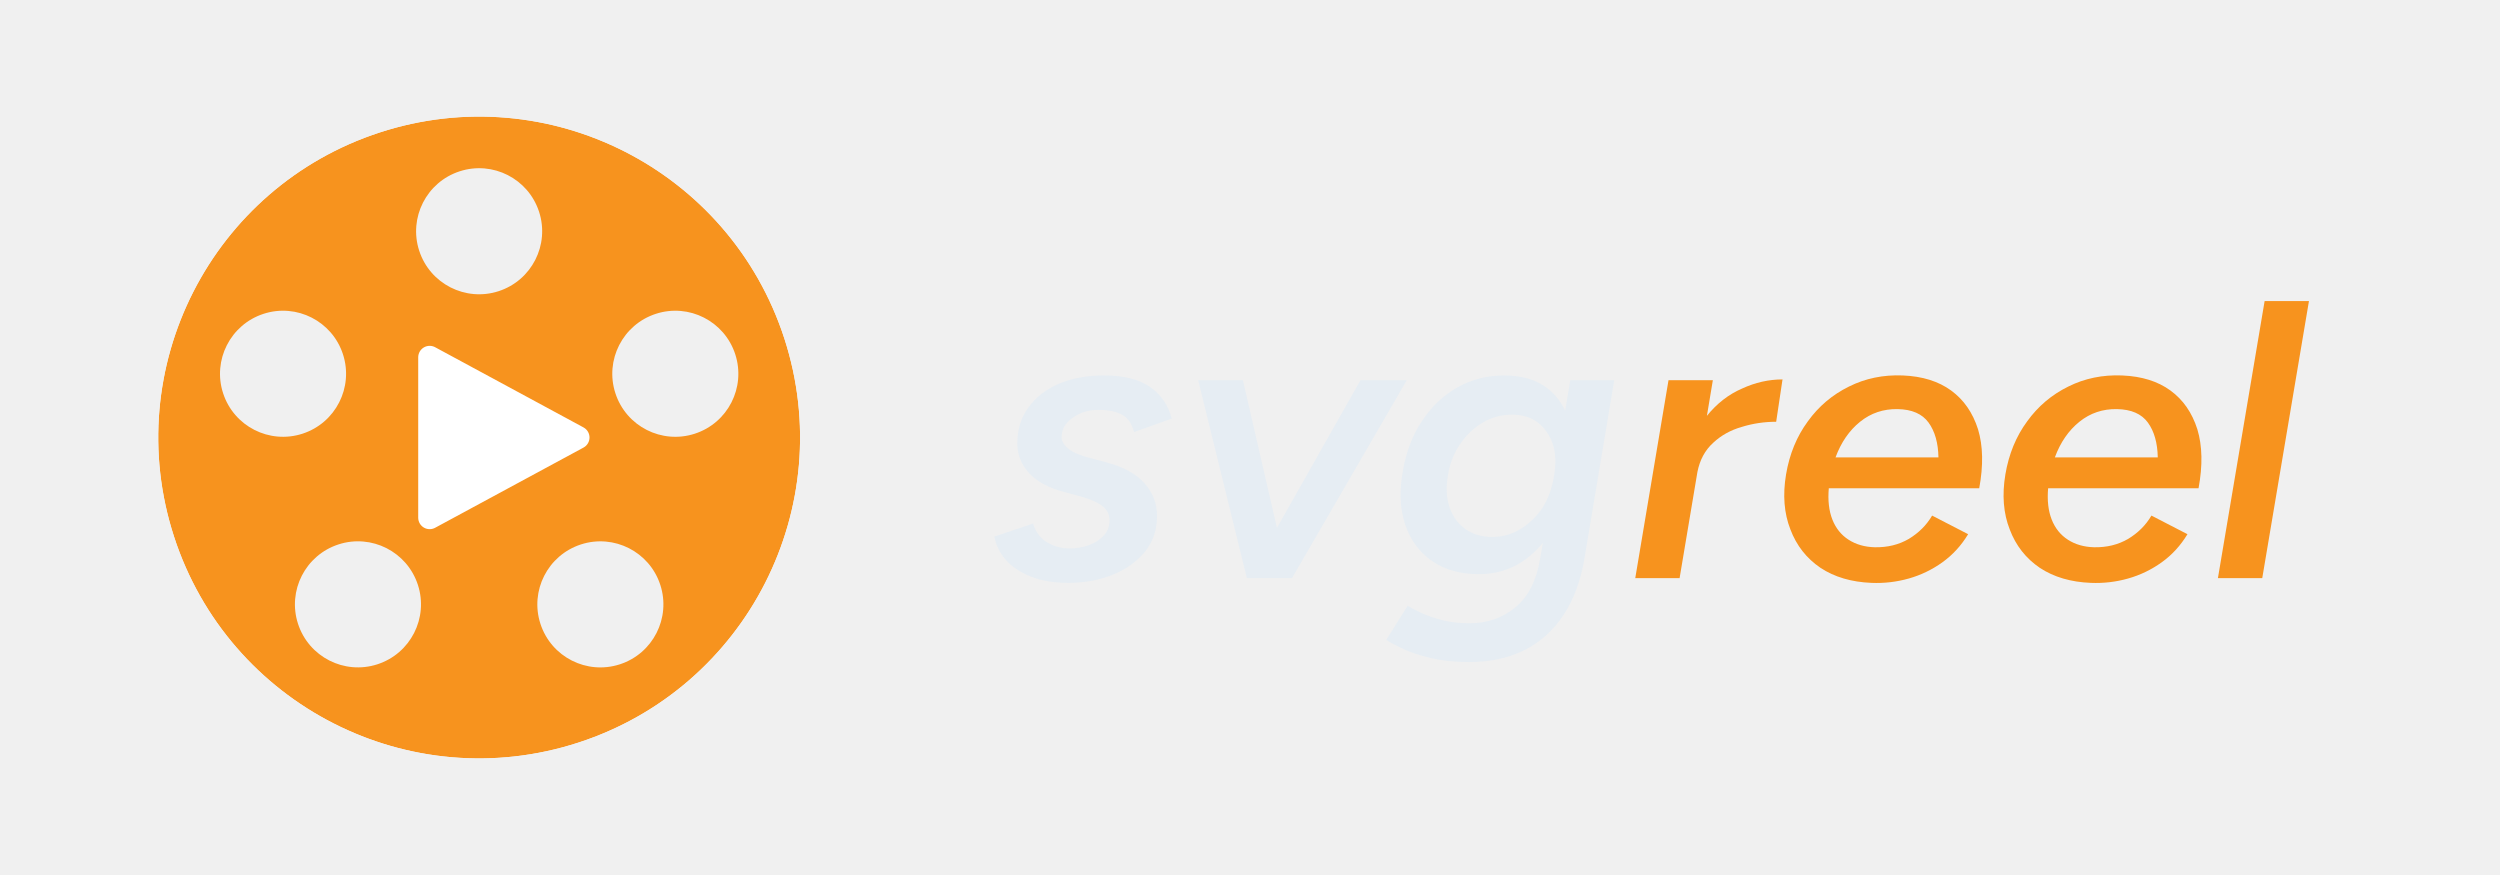
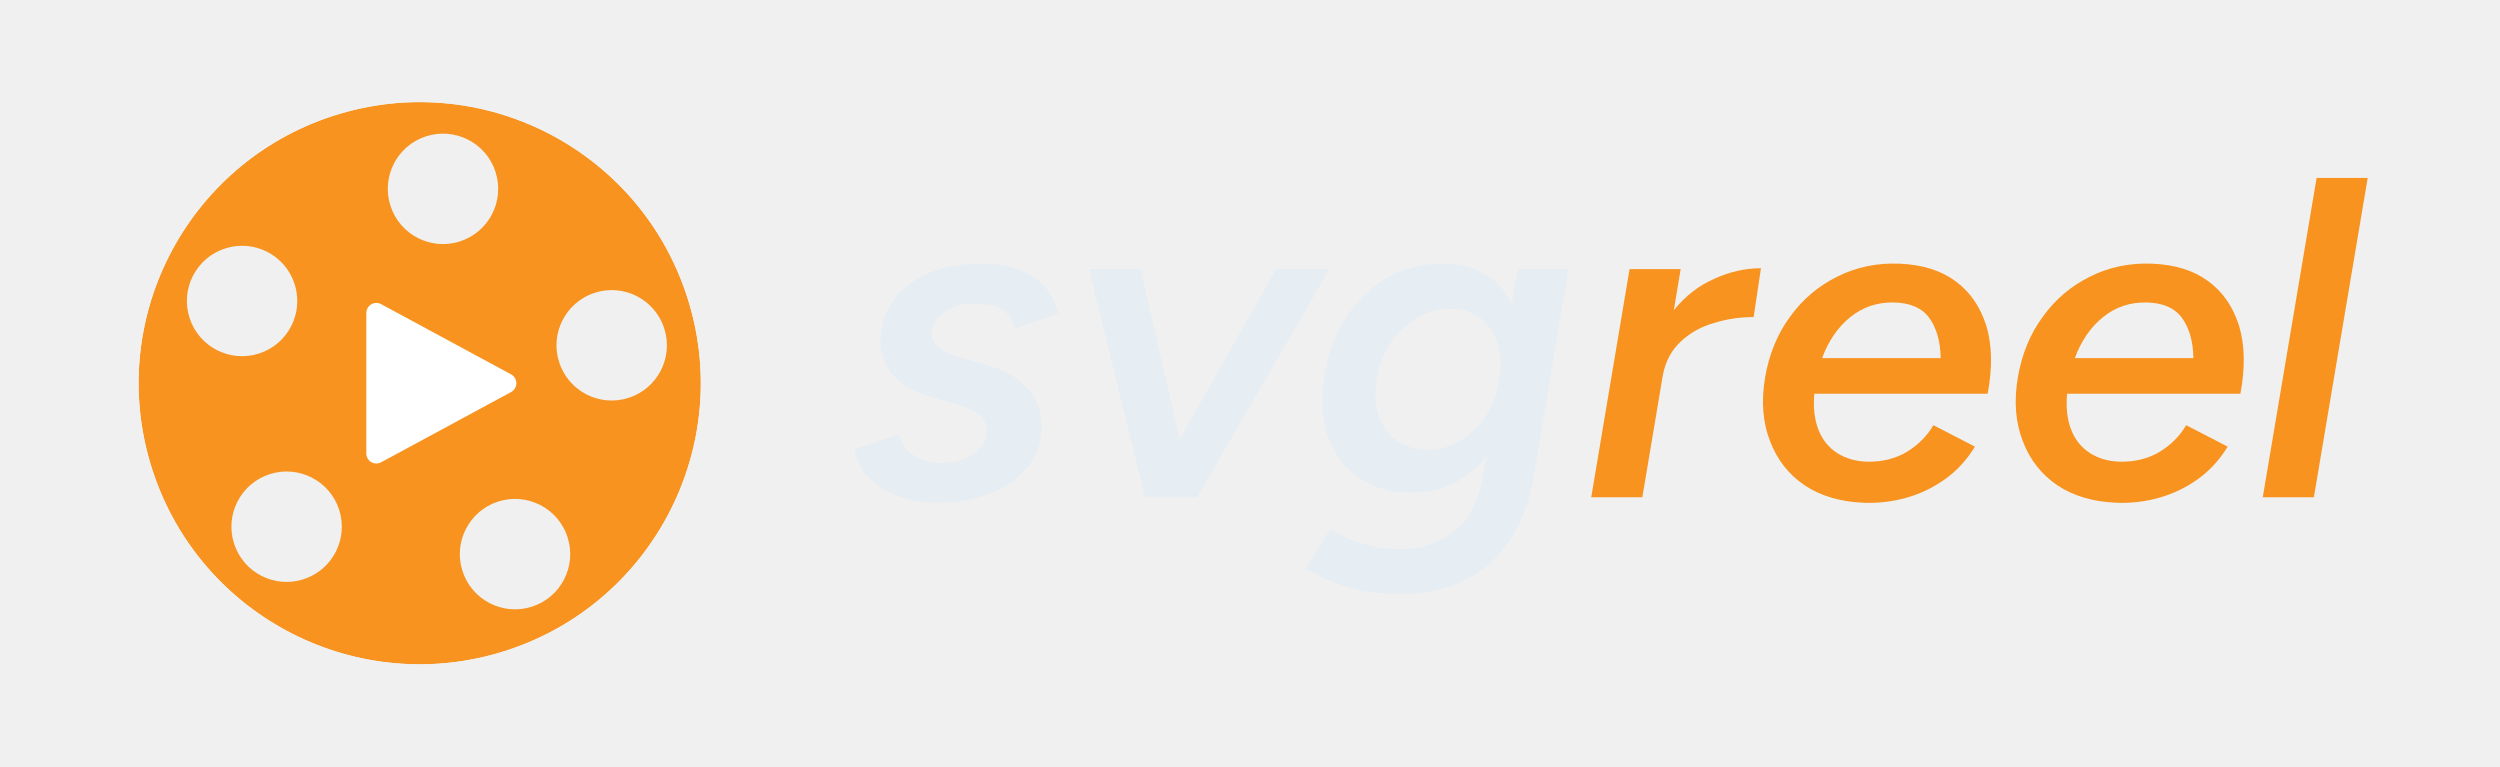
- <svg xmlns="http://www.w3.org/2000/svg" viewBox="0 0 480 168" width="480" height="168" role="img" aria-label="svgreel">
-   <style>.m{animation-duration:4s;animation-timing-function:linear;animation-iteration-count:infinite}.o{animation-duration:4s;animation-timing-function:linear;animation-fill-mode:both}@media (prefers-reduced-motion:reduce){.m,.o{animation:none}}@keyframes k0{0%{transform:rotate(0deg)}8.333%{transform:rotate(0.162deg)}10%{transform:rotate(1.298deg)}10.833%{transform:rotate(2.536deg)}11.667%{transform:rotate(4.382deg)}12.5%{transform:rotate(6.958deg)}13.333%{transform:rotate(10.386deg)}14.167%{transform:rotate(14.788deg)}15%{transform:rotate(20.285deg)}15.833%{transform:rotate(27deg)}16.667%{transform:rotate(35.053deg)}17.5%{transform:rotate(44.567deg)}18.333%{transform:rotate(55.663deg)}19.167%{transform:rotate(68.464deg)}20%{transform:rotate(83.089deg)}20.833%{transform:rotate(99.663deg)}21.667%{transform:rotate(118.305deg)}22.5%{transform:rotate(139.138deg)}23.333%{transform:rotate(162.284deg)}24.167%{transform:rotate(187.864deg)}25.833%{transform:rotate(244.136deg)}26.667%{transform:rotate(269.716deg)}27.5%{transform:rotate(292.862deg)}28.333%{transform:rotate(313.695deg)}29.167%{transform:rotate(332.337deg)}30%{transform:rotate(348.911deg)}30.833%{transform:rotate(363.536deg)}31.667%{transform:rotate(376.337deg)}32.5%{transform:rotate(387.433deg)}33.333%{transform:rotate(396.947deg)}34.167%{transform:rotate(405deg)}35%{transform:rotate(411.715deg)}35.833%{transform:rotate(417.212deg)}36.667%{transform:rotate(421.614deg)}37.5%{transform:rotate(425.042deg)}38.333%{transform:rotate(427.618deg)}39.167%{transform:rotate(429.464deg)}40.833%{transform:rotate(431.452deg)}42.5%{transform:rotate(431.98deg)}99.167%{transform:rotate(432deg)}100%{transform:rotate(432deg)}}.a0{animation-name:k0}@keyframes k1{0%{transform:scale(1)}43.333%{transform:scale(1)}50%{transform:scale(1.2)}61.667%{transform:scale(1)}99.167%{transform:scale(1)}100%{transform:scale(1)}}.a1{animation-name:k1}@keyframes k2{0%{opacity:0}3.333%{opacity:0}4.167%{opacity:0.116}5%{opacity:0.366}5.833%{opacity:0.647}6.667%{opacity:0.907}7.5%{opacity:1}99.167%{opacity:1}100%{opacity:1}}@keyframes k3{0%{transform:translate(-10px, 26px)}3.333%{transform:translate(-10px, 26px)}4.167%{transform:translate(-9.273px, 24.109px)}5%{transform:translate(-7.715px, 20.059px)}5.833%{transform:translate(-5.957px, 15.487px)}6.667%{transform:translate(-4.329px, 11.256px)}7.5%{transform:translate(-2.976px, 7.738px)}8.333%{transform:translate(-1.933px, 5.025px)}9.167%{transform:translate(-1.175px, 3.055px)}10%{transform:translate(-0.654px, 1.701px)}10.833%{transform:translate(-0.316px, 0.823px)}11.667%{transform:translate(-0.111px, 0.289px)}12.5%{transform:translate(0.003px, -0.007px)}14.167%{transform:translate(0.077px, -0.2px)}23.333%{transform:translate(0px, -0.001px)}99.167%{transform:translate(0px, 0px)}100%{transform:translate(0px, 0px)}}.a2{animation-name:k2,k3}@keyframes k4{0%{opacity:0}5%{opacity:0}5.833%{opacity:0.033}6.667%{opacity:0.232}8.333%{opacity:0.782}9.167%{opacity:1}99.167%{opacity:1}100%{opacity:1}}@keyframes k5{0%{transform:translate(-10px, 26px)}5%{transform:translate(-10px, 26px)}5.833%{transform:translate(-9.795px, 25.467px)}6.667%{transform:translate(-8.55px, 22.23px)}8.333%{transform:translate(-5.114px, 13.297px)}9.167%{transform:translate(-3.614px, 9.397px)}10%{transform:translate(-2.416px, 6.283px)}10.833%{transform:translate(-1.521px, 3.954px)}11.667%{transform:translate(-0.888px, 2.31px)}12.5%{transform:translate(-0.466px, 1.211px)}13.333%{transform:translate(-0.2px, 0.52px)}14.167%{transform:translate(-0.045px, 0.117px)}15%{transform:translate(0.036px, -0.094px)}16.667%{transform:translate(0.078px, -0.204px)}25%{transform:translate(0.001px, -0.002px)}99.167%{transform:translate(0px, 0px)}100%{transform:translate(0px, 0px)}}.a3{animation-name:k4,k5}@keyframes k6{0%{opacity:0}7.5%{opacity:0}8.333%{opacity:0.116}9.167%{opacity:0.366}10%{opacity:0.647}10.833%{opacity:0.907}11.667%{opacity:1}99.167%{opacity:1}100%{opacity:1}}@keyframes k7{0%{transform:translate(-10px, 26px)}7.5%{transform:translate(-10px, 26px)}8.333%{transform:translate(-9.273px, 24.109px)}9.167%{transform:translate(-7.715px, 20.059px)}10%{transform:translate(-5.957px, 15.487px)}10.833%{transform:translate(-4.329px, 11.256px)}11.667%{transform:translate(-2.976px, 7.738px)}12.5%{transform:translate(-1.933px, 5.025px)}13.333%{transform:translate(-1.175px, 3.055px)}14.167%{transform:translate(-0.654px, 1.701px)}15%{transform:translate(-0.316px, 0.823px)}15.833%{transform:translate(-0.111px, 0.289px)}16.667%{transform:translate(0.003px, -0.007px)}18.333%{transform:translate(0.077px, -0.2px)}27.5%{transform:translate(0px, -0.001px)}99.167%{transform:translate(0px, 0px)}100%{transform:translate(0px, 0px)}}.a4{animation-name:k6,k7}@keyframes k8{0%{opacity:0}9.167%{opacity:0}10%{opacity:0.033}10.833%{opacity:0.232}12.5%{opacity:0.782}13.333%{opacity:1}99.167%{opacity:1}100%{opacity:1}}@keyframes k9{0%{transform:translate(-10px, 26px)}9.167%{transform:translate(-10px, 26px)}10%{transform:translate(-9.795px, 25.467px)}10.833%{transform:translate(-8.55px, 22.23px)}12.5%{transform:translate(-5.114px, 13.297px)}13.333%{transform:translate(-3.614px, 9.397px)}14.167%{transform:translate(-2.416px, 6.283px)}15%{transform:translate(-1.521px, 3.954px)}15.833%{transform:translate(-0.888px, 2.31px)}16.667%{transform:translate(-0.466px, 1.211px)}17.5%{transform:translate(-0.2px, 0.52px)}18.333%{transform:translate(-0.045px, 0.117px)}19.167%{transform:translate(0.036px, -0.094px)}20.833%{transform:translate(0.078px, -0.204px)}29.167%{transform:translate(0.001px, -0.002px)}99.167%{transform:translate(0px, 0px)}100%{transform:translate(0px, 0px)}}.a5{animation-name:k8,k9}@keyframes ka{0%{opacity:0}11.667%{opacity:0}12.5%{opacity:0.116}13.333%{opacity:0.366}14.167%{opacity:0.647}15%{opacity:0.907}15.833%{opacity:1}99.167%{opacity:1}100%{opacity:1}}@keyframes kb{0%{transform:translate(-10px, 26px)}11.667%{transform:translate(-10px, 26px)}12.5%{transform:translate(-9.273px, 24.109px)}13.333%{transform:translate(-7.715px, 20.059px)}14.167%{transform:translate(-5.957px, 15.487px)}15%{transform:translate(-4.329px, 11.256px)}15.833%{transform:translate(-2.976px, 7.738px)}16.667%{transform:translate(-1.933px, 5.025px)}17.5%{transform:translate(-1.175px, 3.055px)}18.333%{transform:translate(-0.654px, 1.701px)}19.167%{transform:translate(-0.316px, 0.823px)}20%{transform:translate(-0.111px, 0.289px)}20.833%{transform:translate(0.003px, -0.007px)}22.5%{transform:translate(0.077px, -0.2px)}31.667%{transform:translate(0px, -0.001px)}99.167%{transform:translate(0px, 0px)}100%{transform:translate(0px, 0px)}}.a6{animation-name:ka,kb}@keyframes kc{0%{opacity:0}13.333%{opacity:0}14.167%{opacity:0.033}15%{opacity:0.232}16.667%{opacity:0.782}17.5%{opacity:1}99.167%{opacity:1}100%{opacity:1}}@keyframes kd{0%{transform:translate(-10px, 26px)}13.333%{transform:translate(-10px, 26px)}14.167%{transform:translate(-9.795px, 25.467px)}15%{transform:translate(-8.55px, 22.23px)}16.667%{transform:translate(-5.114px, 13.297px)}17.5%{transform:translate(-3.614px, 9.397px)}18.333%{transform:translate(-2.416px, 6.283px)}19.167%{transform:translate(-1.521px, 3.954px)}20%{transform:translate(-0.888px, 2.31px)}20.833%{transform:translate(-0.466px, 1.211px)}21.667%{transform:translate(-0.2px, 0.52px)}22.5%{transform:translate(-0.045px, 0.117px)}23.333%{transform:translate(0.036px, -0.094px)}25%{transform:translate(0.078px, -0.204px)}33.333%{transform:translate(0.001px, -0.002px)}99.167%{transform:translate(0px, 0px)}100%{transform:translate(0px, 0px)}}.a7{animation-name:kc,kd}@keyframes ke{0%{opacity:0}15.833%{opacity:0}16.667%{opacity:0.116}17.5%{opacity:0.366}18.333%{opacity:0.647}19.167%{opacity:0.907}20%{opacity:1}99.167%{opacity:1}100%{opacity:1}}@keyframes kf{0%{transform:translate(-10px, 26px)}15.833%{transform:translate(-10px, 26px)}16.667%{transform:translate(-9.273px, 24.109px)}17.5%{transform:translate(-7.715px, 20.059px)}18.333%{transform:translate(-5.957px, 15.487px)}19.167%{transform:translate(-4.329px, 11.256px)}20%{transform:translate(-2.976px, 7.738px)}20.833%{transform:translate(-1.933px, 5.025px)}21.667%{transform:translate(-1.175px, 3.055px)}22.5%{transform:translate(-0.654px, 1.701px)}23.333%{transform:translate(-0.316px, 0.823px)}24.167%{transform:translate(-0.111px, 0.289px)}25%{transform:translate(0.003px, -0.007px)}26.667%{transform:translate(0.077px, -0.2px)}35.833%{transform:translate(0px, -0.001px)}99.167%{transform:translate(0px, 0px)}100%{transform:translate(0px, 0px)}}.a8{animation-name:ke,kf}</style>
+ <svg xmlns="http://www.w3.org/2000/svg" viewBox="0 0 548 168" width="548" height="168" role="img" aria-label="svgreel">
+   <style>.m{animation-duration:4s;animation-timing-function:linear;animation-iteration-count:infinite}.o{animation-duration:4s;animation-timing-function:linear;animation-fill-mode:both}@media (prefers-reduced-motion:reduce){.m,.o{animation:none}}@keyframes k0{0%{opacity:0}3.333%{opacity:0}4.167%{opacity:0.116}5%{opacity:0.366}5.833%{opacity:0.647}6.667%{opacity:0.907}7.5%{opacity:1}99.167%{opacity:1}100%{opacity:1}}@keyframes k1{0%{transform:translate(-10px, 26px)}3.333%{transform:translate(-10px, 26px)}4.167%{transform:translate(-9.273px, 24.109px)}5%{transform:translate(-7.715px, 20.059px)}5.833%{transform:translate(-5.957px, 15.487px)}6.667%{transform:translate(-4.329px, 11.256px)}7.5%{transform:translate(-2.976px, 7.738px)}8.333%{transform:translate(-1.933px, 5.025px)}9.167%{transform:translate(-1.175px, 3.055px)}10%{transform:translate(-0.654px, 1.701px)}10.833%{transform:translate(-0.316px, 0.823px)}11.667%{transform:translate(-0.111px, 0.289px)}12.5%{transform:translate(0.003px, -0.007px)}14.167%{transform:translate(0.077px, -0.2px)}23.333%{transform:translate(0px, -0.001px)}99.167%{transform:translate(0px, 0px)}100%{transform:translate(0px, 0px)}}.a0{animation-name:k0,k1}@keyframes k2{0%{opacity:0}5%{opacity:0}5.833%{opacity:0.033}6.667%{opacity:0.232}8.333%{opacity:0.782}9.167%{opacity:1}99.167%{opacity:1}100%{opacity:1}}@keyframes k3{0%{transform:translate(-10px, 26px)}5%{transform:translate(-10px, 26px)}5.833%{transform:translate(-9.795px, 25.467px)}6.667%{transform:translate(-8.55px, 22.23px)}8.333%{transform:translate(-5.114px, 13.297px)}9.167%{transform:translate(-3.614px, 9.397px)}10%{transform:translate(-2.416px, 6.283px)}10.833%{transform:translate(-1.521px, 3.954px)}11.667%{transform:translate(-0.888px, 2.31px)}12.5%{transform:translate(-0.466px, 1.211px)}13.333%{transform:translate(-0.2px, 0.52px)}14.167%{transform:translate(-0.045px, 0.117px)}15%{transform:translate(0.036px, -0.094px)}16.667%{transform:translate(0.078px, -0.204px)}25%{transform:translate(0.001px, -0.002px)}99.167%{transform:translate(0px, 0px)}100%{transform:translate(0px, 0px)}}.a1{animation-name:k2,k3}@keyframes k4{0%{opacity:0}7.5%{opacity:0}8.333%{opacity:0.116}9.167%{opacity:0.366}10%{opacity:0.647}10.833%{opacity:0.907}11.667%{opacity:1}99.167%{opacity:1}100%{opacity:1}}@keyframes k5{0%{transform:translate(-10px, 26px)}7.5%{transform:translate(-10px, 26px)}8.333%{transform:translate(-9.273px, 24.109px)}9.167%{transform:translate(-7.715px, 20.059px)}10%{transform:translate(-5.957px, 15.487px)}10.833%{transform:translate(-4.329px, 11.256px)}11.667%{transform:translate(-2.976px, 7.738px)}12.5%{transform:translate(-1.933px, 5.025px)}13.333%{transform:translate(-1.175px, 3.055px)}14.167%{transform:translate(-0.654px, 1.701px)}15%{transform:translate(-0.316px, 0.823px)}15.833%{transform:translate(-0.111px, 0.289px)}16.667%{transform:translate(0.003px, -0.007px)}18.333%{transform:translate(0.077px, -0.2px)}27.5%{transform:translate(0px, -0.001px)}99.167%{transform:translate(0px, 0px)}100%{transform:translate(0px, 0px)}}.a2{animation-name:k4,k5}@keyframes k6{0%{opacity:0}9.167%{opacity:0}10%{opacity:0.033}10.833%{opacity:0.232}12.5%{opacity:0.782}13.333%{opacity:1}99.167%{opacity:1}100%{opacity:1}}@keyframes k7{0%{transform:translate(-10px, 26px)}9.167%{transform:translate(-10px, 26px)}10%{transform:translate(-9.795px, 25.467px)}10.833%{transform:translate(-8.55px, 22.23px)}12.5%{transform:translate(-5.114px, 13.297px)}13.333%{transform:translate(-3.614px, 9.397px)}14.167%{transform:translate(-2.416px, 6.283px)}15%{transform:translate(-1.521px, 3.954px)}15.833%{transform:translate(-0.888px, 2.31px)}16.667%{transform:translate(-0.466px, 1.211px)}17.5%{transform:translate(-0.2px, 0.52px)}18.333%{transform:translate(-0.045px, 0.117px)}19.167%{transform:translate(0.036px, -0.094px)}20.833%{transform:translate(0.078px, -0.204px)}29.167%{transform:translate(0.001px, -0.002px)}99.167%{transform:translate(0px, 0px)}100%{transform:translate(0px, 0px)}}.a3{animation-name:k6,k7}@keyframes k8{0%{opacity:0}11.667%{opacity:0}12.5%{opacity:0.116}13.333%{opacity:0.366}14.167%{opacity:0.647}15%{opacity:0.907}15.833%{opacity:1}99.167%{opacity:1}100%{opacity:1}}@keyframes k9{0%{transform:translate(-10px, 26px)}11.667%{transform:translate(-10px, 26px)}12.5%{transform:translate(-9.273px, 24.109px)}13.333%{transform:translate(-7.715px, 20.059px)}14.167%{transform:translate(-5.957px, 15.487px)}15%{transform:translate(-4.329px, 11.256px)}15.833%{transform:translate(-2.976px, 7.738px)}16.667%{transform:translate(-1.933px, 5.025px)}17.5%{transform:translate(-1.175px, 3.055px)}18.333%{transform:translate(-0.654px, 1.701px)}19.167%{transform:translate(-0.316px, 0.823px)}20%{transform:translate(-0.111px, 0.289px)}20.833%{transform:translate(0.003px, -0.007px)}22.5%{transform:translate(0.077px, -0.2px)}31.667%{transform:translate(0px, -0.001px)}99.167%{transform:translate(0px, 0px)}100%{transform:translate(0px, 0px)}}.a4{animation-name:k8,k9}@keyframes ka{0%{opacity:0}13.333%{opacity:0}14.167%{opacity:0.033}15%{opacity:0.232}16.667%{opacity:0.782}17.5%{opacity:1}99.167%{opacity:1}100%{opacity:1}}@keyframes kb{0%{transform:translate(-10px, 26px)}13.333%{transform:translate(-10px, 26px)}14.167%{transform:translate(-9.795px, 25.467px)}15%{transform:translate(-8.55px, 22.23px)}16.667%{transform:translate(-5.114px, 13.297px)}17.5%{transform:translate(-3.614px, 9.397px)}18.333%{transform:translate(-2.416px, 6.283px)}19.167%{transform:translate(-1.521px, 3.954px)}20%{transform:translate(-0.888px, 2.31px)}20.833%{transform:translate(-0.466px, 1.211px)}21.667%{transform:translate(-0.2px, 0.52px)}22.5%{transform:translate(-0.045px, 0.117px)}23.333%{transform:translate(0.036px, -0.094px)}25%{transform:translate(0.078px, -0.204px)}33.333%{transform:translate(0.001px, -0.002px)}99.167%{transform:translate(0px, 0px)}100%{transform:translate(0px, 0px)}}.a5{animation-name:ka,kb}@keyframes kc{0%{opacity:0}15.833%{opacity:0}16.667%{opacity:0.116}17.5%{opacity:0.366}18.333%{opacity:0.647}19.167%{opacity:0.907}20%{opacity:1}99.167%{opacity:1}100%{opacity:1}}@keyframes kd{0%{transform:translate(-10px, 26px)}15.833%{transform:translate(-10px, 26px)}16.667%{transform:translate(-9.273px, 24.109px)}17.5%{transform:translate(-7.715px, 20.059px)}18.333%{transform:translate(-5.957px, 15.487px)}19.167%{transform:translate(-4.329px, 11.256px)}20%{transform:translate(-2.976px, 7.738px)}20.833%{transform:translate(-1.933px, 5.025px)}21.667%{transform:translate(-1.175px, 3.055px)}22.5%{transform:translate(-0.654px, 1.701px)}23.333%{transform:translate(-0.316px, 0.823px)}24.167%{transform:translate(-0.111px, 0.289px)}25%{transform:translate(0.003px, -0.007px)}26.667%{transform:translate(0.077px, -0.2px)}35.833%{transform:translate(0px, -0.001px)}99.167%{transform:translate(0px, 0px)}100%{transform:translate(0px, 0px)}}.a6{animation-name:kc,kd}@keyframes ke{0%{transform:rotate(0deg)}8.333%{transform:rotate(0.162deg)}10%{transform:rotate(1.298deg)}10.833%{transform:rotate(2.536deg)}11.667%{transform:rotate(4.382deg)}12.5%{transform:rotate(6.958deg)}13.333%{transform:rotate(10.386deg)}14.167%{transform:rotate(14.788deg)}15%{transform:rotate(20.285deg)}15.833%{transform:rotate(27deg)}16.667%{transform:rotate(35.053deg)}17.5%{transform:rotate(44.567deg)}18.333%{transform:rotate(55.663deg)}19.167%{transform:rotate(68.464deg)}20%{transform:rotate(83.089deg)}20.833%{transform:rotate(99.663deg)}21.667%{transform:rotate(118.305deg)}22.5%{transform:rotate(139.138deg)}23.333%{transform:rotate(162.284deg)}24.167%{transform:rotate(187.864deg)}25.833%{transform:rotate(244.136deg)}26.667%{transform:rotate(269.716deg)}27.5%{transform:rotate(292.862deg)}28.333%{transform:rotate(313.695deg)}29.167%{transform:rotate(332.337deg)}30%{transform:rotate(348.911deg)}30.833%{transform:rotate(363.536deg)}31.667%{transform:rotate(376.337deg)}32.5%{transform:rotate(387.433deg)}33.333%{transform:rotate(396.947deg)}34.167%{transform:rotate(405deg)}35%{transform:rotate(411.715deg)}35.833%{transform:rotate(417.212deg)}36.667%{transform:rotate(421.614deg)}37.5%{transform:rotate(425.042deg)}38.333%{transform:rotate(427.618deg)}39.167%{transform:rotate(429.464deg)}40.833%{transform:rotate(431.452deg)}42.5%{transform:rotate(431.98deg)}99.167%{transform:rotate(432deg)}100%{transform:rotate(432deg)}}.a7{animation-name:ke}@keyframes kf{0%{transform:scale(1)}43.333%{transform:scale(1)}50%{transform:scale(1.2)}61.667%{transform:scale(1)}99.167%{transform:scale(1)}100%{transform:scale(1)}}.a8{animation-name:kf}</style>
  <defs>
    <path id="p0" d="m25.3 1.2q-7.6-.3-12.9-3.8q-5.3-3.6-7.6-9.7q-2.4-6.1-1.1-13.9q1.3-7.7 5.5-13.4q4.1-5.7 10.4-8.8q6.2-3.1 13.6-2.8q7.4.3 12.2 3.8q4.8 3.5 6.8 9.8q1.9 6.3.3 14.9l-38 0q-.4 4.6.9 7.9q1.3 3.3 4.1 5.1q2.8 1.8 6.6 1.9q4.8.1 8.6-2.1q3.8-2.3 5.9-5.9l9.1 4.7q-2.6 4.3-6.5 7.1q-3.9 2.8-8.5 4.1q-4.6 1.3-9.4 1.1zm-9.1-31.7l26 0q-.1-5.5-2.5-8.8q-2.4-3.3-7.8-3.4q-5.4-.1-9.5 3.2q-4.1 3.3-6.2 9z" />
  </defs>
-   <g transform="translate(92 84) scale(2.2)">
-     <mask id="reel-R1">
-       <circle r="28" fill="#fff" />
-       <circle cx="0" cy="-18" r="5.5" fill="#000" />
-       <circle cx="17.12" cy="-5.56" r="5.5" fill="#000" />
-       <circle cx="10.58" cy="14.56" r="5.5" fill="#000" />
-       <circle cx="-10.58" cy="14.56" r="5.5" fill="#000" />
-       <circle cx="-17.12" cy="-5.56" r="5.5" fill="#000" />
-     </mask>
-     <g class="m a0" style="transform:rotate(432deg)">
-       <circle r="28" fill="#F7931E" mask="url(#reel-R1)" />
-     </g>
-     <g class="m a1" style="transform:scale(1)">
-       <path d="M-4.32 -7 L8.63 0 L-4.32 7 Z" fill="#fff" stroke="#fff" stroke-width="2" stroke-linejoin="round" />
-     </g>
-   </g>
  <g>
-     <g transform="translate(190 111)" fill="#e6edf3">
+     <g transform="translate(186 109)" fill="#e6edf3">
      <g transform="translate(0 0)">
-         <g class="o a2" style="opacity:1;transform:translate(0px, 0px)">
-           <path d="m19.9 1.2q-5.5 0-9.5-1.6q-4-1.6-6.3-4.2q-2.3-2.7-2.9-5.9l9.8-3.3q.9 3.2 3.6 4.8q2.6 1.5 5.6 1.5q2.5 0 4.8-.8q2.3-.8 3.8-2.4q1.5-1.6 1.5-3.9q0-2.2-1.8-3.6q-1.8-1.4-5.4-2.4l-4.4-1.2q-5.7-1.5-8.7-4.7q-3-3.3-3-7.5q0-5.3 2.8-9.1q2.8-3.9 7.7-6q4.9-2.1 11.4-2.1q7.6 0 11.8 3q4.1 3 5.3 7.9l-9.5 3.4q-.8-3.1-2.9-4.3q-2.2-1.3-6.1-1.3q-3.8 0-6.5 2q-2.8 1.9-2.8 4.9q0 1.5 1.7 2.9q1.7 1.4 5.3 2.3l4.1 1.1q6.6 1.7 9.8 5.3q3.2 3.5 3.2 8.3q0 5.3-3.1 9.1q-3.2 3.8-8.2 5.8q-5.1 2-11.1 2z" transform="scale(0.76)" />
+         <g class="o a0" style="opacity:1;transform:translate(0px, 0px)">
+           <path d="m19.9 1.2q-5.5 0-9.5-1.6q-4-1.6-6.3-4.2q-2.3-2.7-2.9-5.9l9.8-3.3q.9 3.2 3.6 4.8q2.6 1.5 5.6 1.5q2.5 0 4.8-.8q2.3-.8 3.8-2.4q1.5-1.6 1.5-3.9q0-2.2-1.8-3.6q-1.8-1.4-5.4-2.4l-4.4-1.2q-5.7-1.5-8.7-4.7q-3-3.3-3-7.5q0-5.3 2.8-9.1q2.8-3.9 7.7-6q4.9-2.1 11.4-2.1q7.6 0 11.8 3q4.1 3 5.3 7.9l-9.5 3.4q-.8-3.1-2.9-4.3q-2.2-1.3-6.1-1.3q-3.8 0-6.5 2q-2.8 1.9-2.8 4.9q0 1.5 1.7 2.9q1.7 1.4 5.3 2.3l4.1 1.1q6.6 1.7 9.8 5.3q3.2 3.5 3.2 8.3q0 5.3-3.1 9.1q-3.2 3.8-8.2 5.8q-5.1 2-11.1 2z" transform="scale(1)" />
        </g>
      </g>
-       <g transform="translate(36.25 0)">
-         <g class="o a3" style="opacity:1;transform:translate(0px, 0px)">
-           <path d="m17.3 0l-12.3-50l11.3 0l8.6 37.3l21.1-37.3l11.7 0l-29 50z" transform="scale(0.76)" />
+       <g transform="translate(47.7 0)">
+         <g class="o a1" style="opacity:1;transform:translate(0px, 0px)">
+           <path d="m17.3 0l-12.3-50l11.3 0l8.6 37.3l21.1-37.3l11.7 0l-29 50z" transform="scale(1)" />
        </g>
      </g>
-       <g transform="translate(76.46 0)">
-         <g class="o a4" style="opacity:1;transform:translate(0px, 0px)">
-           <path d="m20.5 21.2q-5.4 0-9.6-1q-4.2-1-7-2.3q-2.8-1.3-4.3-2.3l5.4-8.6q1.3.8 3.5 1.8q2.1 1 5.2 1.8q3 .8 7 .8q6.6 0 11.5-4q4.9-4 6.3-12.4l7.6-45l11.1 0l-7.5 44.9q-1.4 8.5-5.3 14.4q-3.9 5.9-9.9 8.9q-6 3-14 3zm2.5-22.2q-7 0-11.8-3.3q-4.8-3.3-6.8-9.2q-2-5.9-.6-13.6q1.3-7.4 4.9-12.7q3.6-5.4 8.9-8.4q5.3-3 11.8-3q6.8 0 11 3.3q4.2 3.3 5.7 9.2q1.4 5.8.1 13.4q-1.3 7.3-4.5 12.8q-3.3 5.5-8 8.5q-4.7 3-10.7 3zm3.4-9.4q3.8 0 7.1-2q3.3-2 5.6-5.4q2.2-3.5 2.9-8.1q.8-4.5-.3-7.9q-1.2-3.5-3.8-5.5q-2.6-2-6.5-2q-4 0-7.4 2q-3.4 2-5.7 5.4q-2.4 3.4-3.1 7.9q-.8 4.5.4 8.1q1.2 3.5 4 5.5q2.8 2 6.8 2z" transform="scale(0.76)" />
+       <g transform="translate(100.6 0)">
+         <g class="o a2" style="opacity:1;transform:translate(0px, 0px)">
+           <path d="m20.5 21.2q-5.4 0-9.6-1q-4.2-1-7-2.3q-2.8-1.3-4.3-2.3l5.4-8.6q1.3.8 3.5 1.8q2.1 1 5.2 1.8q3 .8 7 .8q6.6 0 11.5-4q4.9-4 6.3-12.4l7.6-45l11.1 0l-7.5 44.9q-1.4 8.5-5.3 14.4q-3.9 5.9-9.9 8.9q-6 3-14 3zm2.5-22.2q-7 0-11.8-3.3q-4.8-3.3-6.8-9.2q-2-5.9-.6-13.6q1.3-7.4 4.9-12.7q3.6-5.4 8.9-8.4q5.3-3 11.8-3q6.8 0 11 3.3q4.2 3.3 5.7 9.2q1.4 5.8.1 13.4q-1.3 7.3-4.5 12.8q-3.3 5.5-8 8.5q-4.7 3-10.7 3zm3.4-9.4q3.8 0 7.1-2q3.3-2 5.6-5.4q2.2-3.5 2.9-8.1q.8-4.5-.3-7.9q-1.2-3.5-3.8-5.5q-2.6-2-6.5-2q-4 0-7.4 2q-3.4 2-5.7 5.4q-2.4 3.4-3.1 7.9q-.8 4.5.4 8.1q1.2 3.5 4 5.5q2.8 2 6.8 2z" transform="scale(1)" />
        </g>
      </g>
    </g>
-     <g transform="translate(312.45 111)" fill="#F7931E">
+     <g transform="translate(346.8 109)" fill="#F7931E">
      <g transform="translate(0 0)">
-         <g class="o a5" style="opacity:1;transform:translate(0px, 0px)">
-           <path d="m2 0l8.4-50l11.2 0l-1.5 9q3.8-4.7 8.9-6.9q5-2.3 10.2-2.3l-1.6 10.7q-4.5 0-8.7 1.3q-4.2 1.2-7.2 4q-3.1 2.8-4 7.4l-4.5 26.8z" transform="scale(0.76)" />
+         <g class="o a3" style="opacity:1;transform:translate(0px, 0px)">
+           <path d="m2 0l8.4-50l11.2 0l-1.5 9q3.8-4.7 8.9-6.9q5-2.3 10.2-2.3l-1.6 10.7q-4.5 0-8.7 1.3q-4.2 1.2-7.2 4q-3.1 2.8-4 7.4l-4.5 26.8z" transform="scale(1)" />
        </g>
      </g>
-       <g transform="translate(27.66 0)">
-         <g class="o a6" style="opacity:1;transform:translate(0px, 0px)">
-           <use href="#p0" transform="scale(0.76)" />
+       <g transform="translate(36.4 0)">
+         <g class="o a4" style="opacity:1;transform:translate(0px, 0px)">
+           <use href="#p0" transform="scale(1)" />
        </g>
      </g>
-       <g transform="translate(69.77 0)">
-         <g class="o a7" style="opacity:1;transform:translate(0px, 0px)">
-           <use href="#p0" transform="scale(0.76)" />
+       <g transform="translate(91.8 0)">
+         <g class="o a5" style="opacity:1;transform:translate(0px, 0px)">
+           <use href="#p0" transform="scale(1)" />
        </g>
      </g>
-       <g transform="translate(111.87 0)">
-         <g class="o a8" style="opacity:1;transform:translate(0px, 0px)">
-           <path d="m2 0l11.8-70l11.2 0l-11.8 70z" transform="scale(0.76)" />
+       <g transform="translate(147.2 0)">
+         <g class="o a6" style="opacity:1;transform:translate(0px, 0px)">
+           <path d="m2 0l11.8-70l11.2 0l-11.8 70z" transform="scale(1)" />
        </g>
      </g>
    </g>
  </g>
+   <g transform="translate(92 84) scale(2.2)">
+     <g style="transform:scale(1)">
+       <mask id="reel-R2">
+         <circle r="28" fill="#fff" />
+         <circle cx="2.32" cy="-19.36" r="5.5" fill="#000" />
+         <circle cx="19.13" cy="-3.77" r="5.5" fill="#000" />
+         <circle cx="9.5" cy="17.03" r="5.5" fill="#000" />
+         <circle cx="-13.26" cy="14.3" r="5.5" fill="#000" />
+         <circle cx="-17.7" cy="-8.19" r="5.5" fill="#000" />
+       </mask>
+       <g class="m a7" style="transform:rotate(432deg)">
+         <circle r="28" fill="#F7931E" mask="url(#reel-R2)" />
+       </g>
+       <g class="m a8" style="transform:scale(1)">
+         <path d="M-4.32 -7 L8.63 0 L-4.32 7 Z" fill="#fff" stroke="#fff" stroke-width="2" stroke-linejoin="round" />
+       </g>
+     </g>
+   </g>
</svg>
